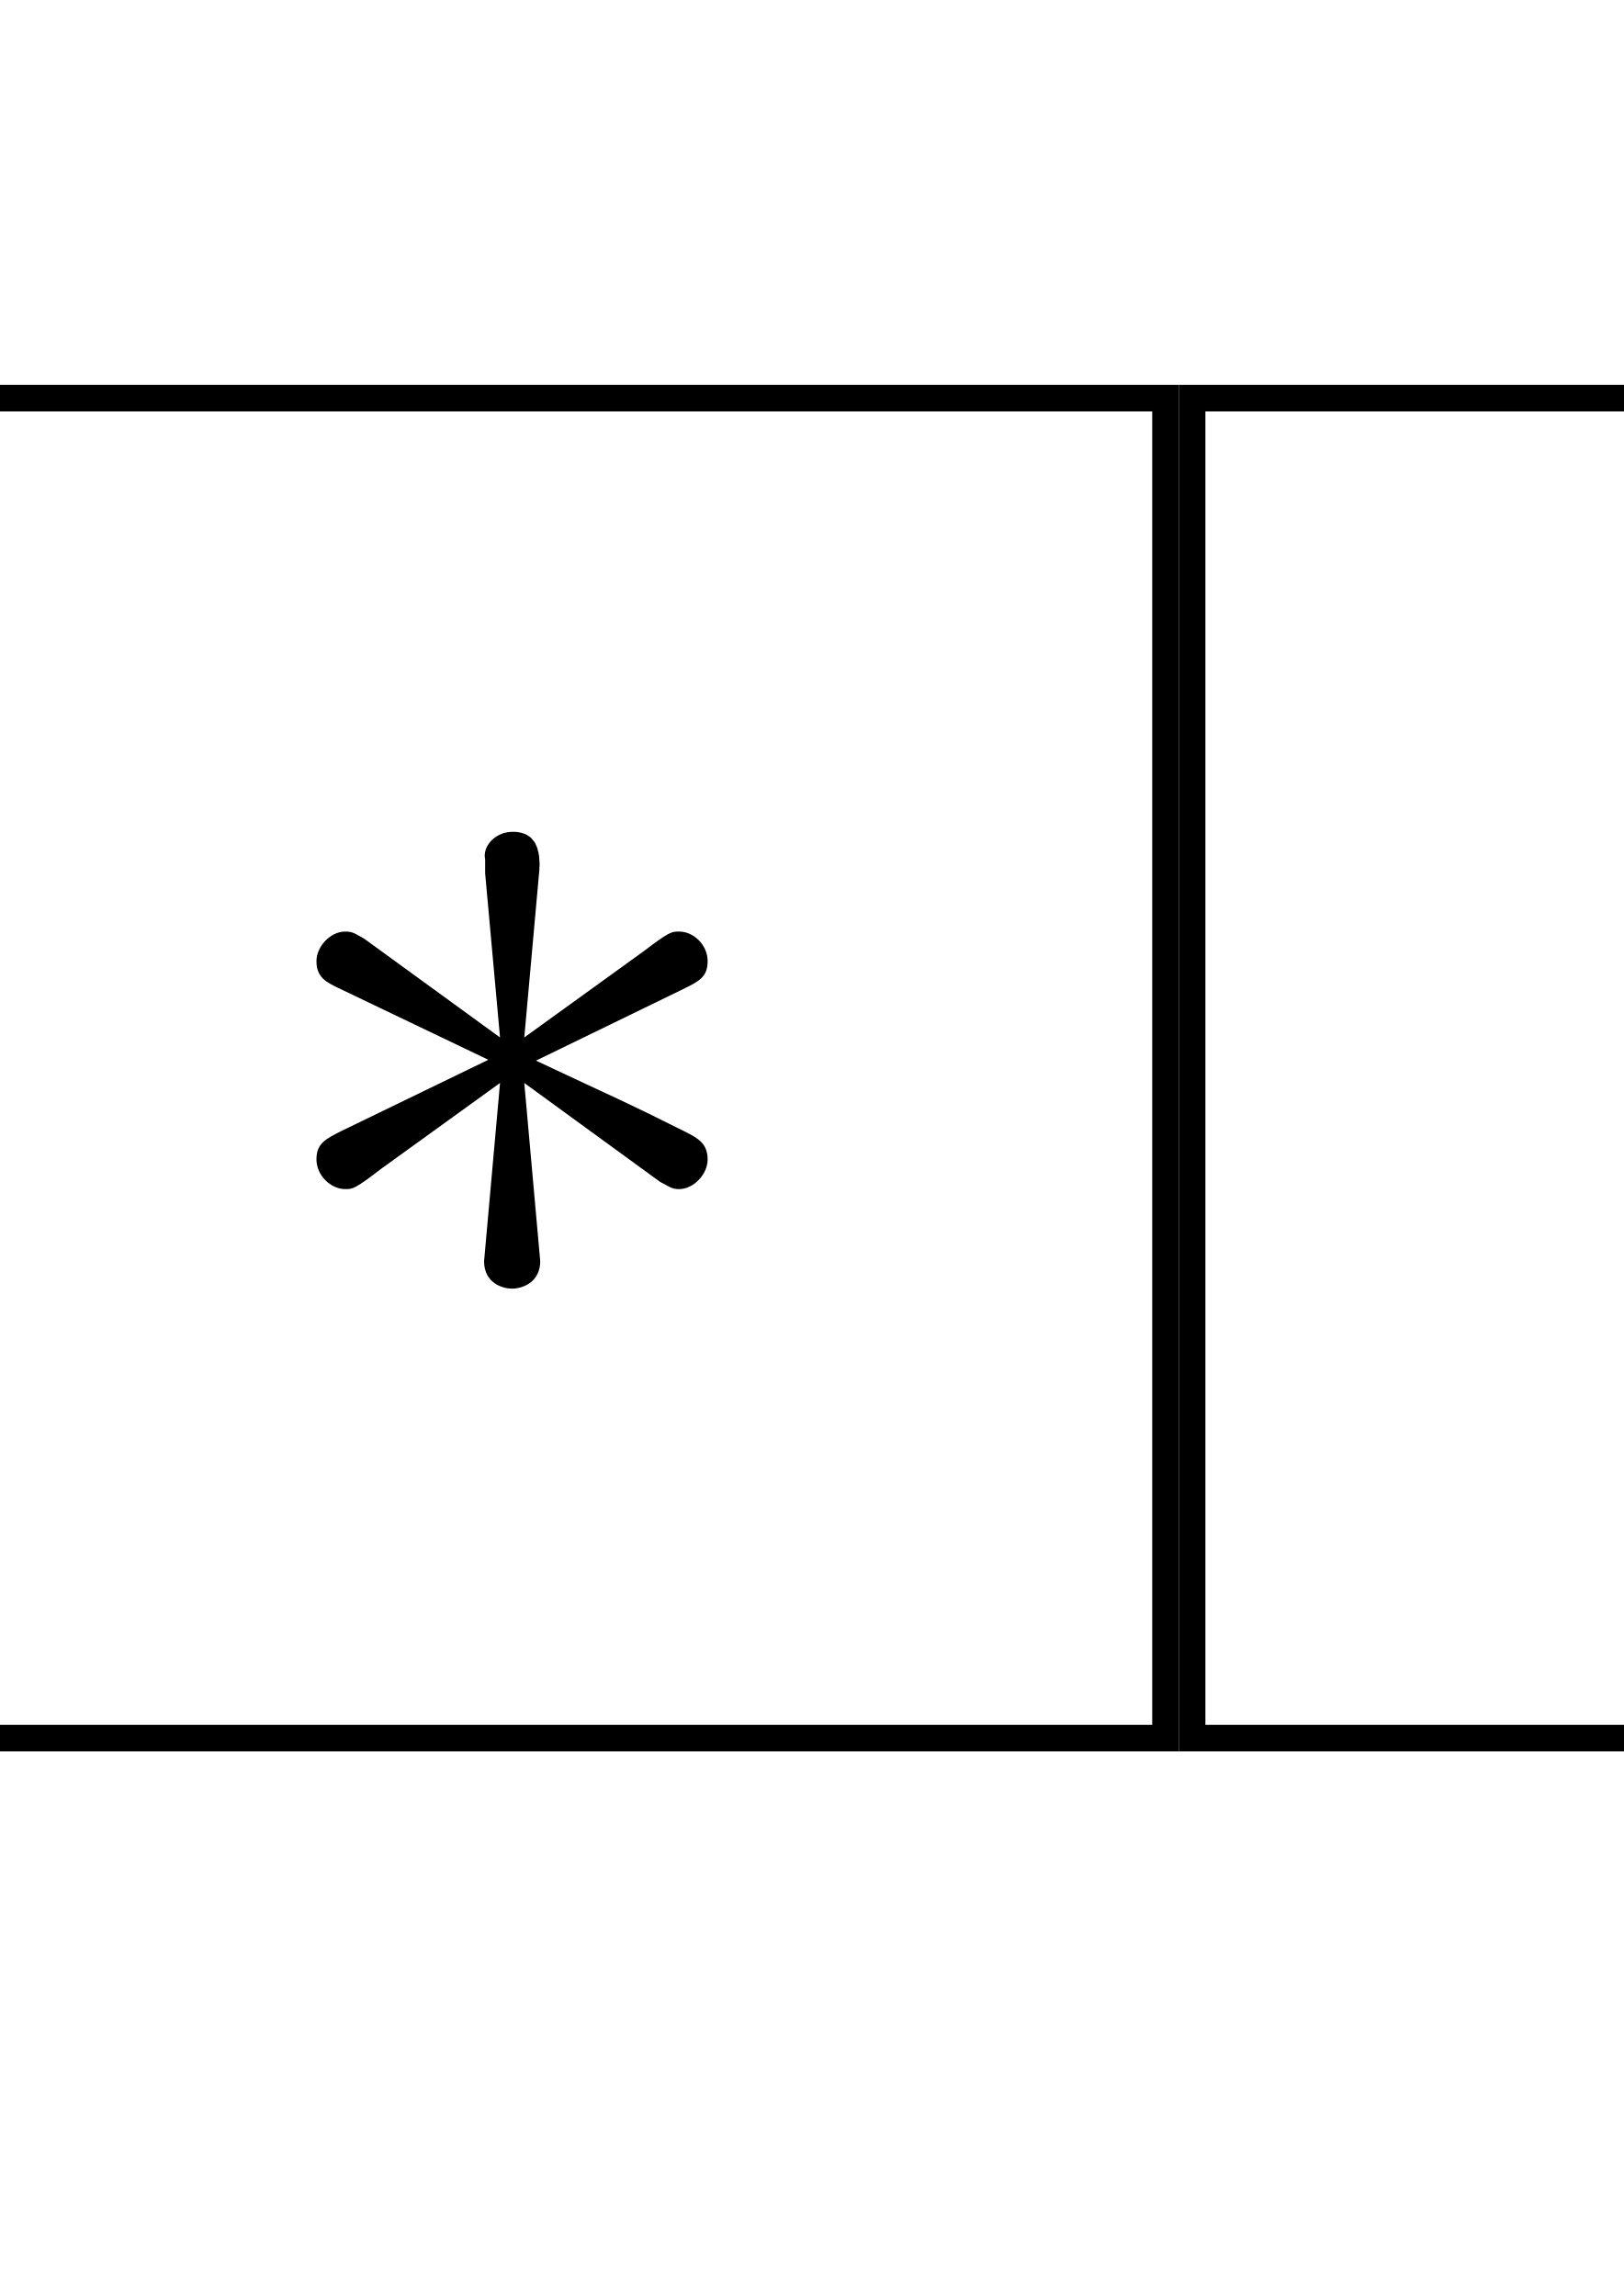
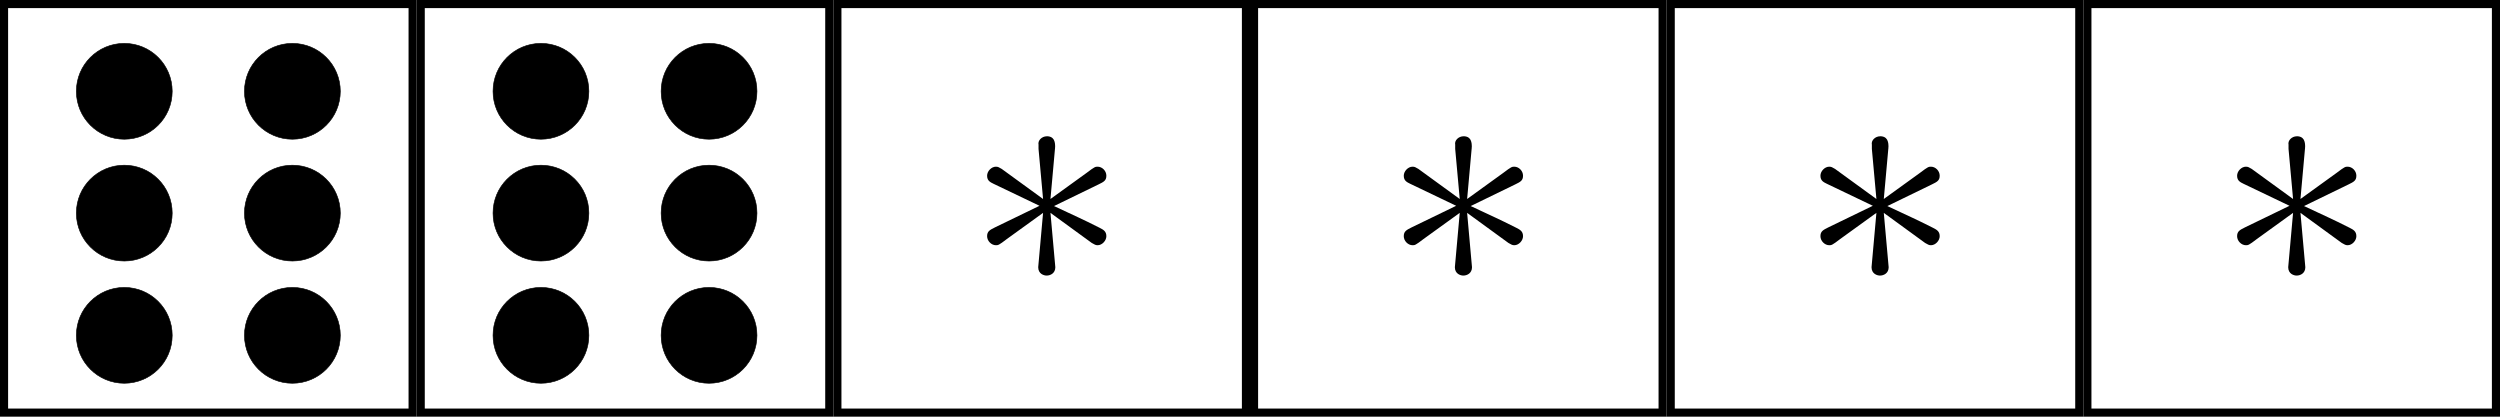
- <svg xmlns="http://www.w3.org/2000/svg" xmlns:xlink="http://www.w3.org/1999/xlink" width="210mm" height="297mm" viewBox="0 0 210 297" version="1.1" id="svg8">
+ <svg xmlns="http://www.w3.org/2000/svg" xmlns:xlink="http://www.w3.org/1999/xlink" width="1060.616mm" height="176.769mm" viewBox="0 0 1060.616 176.769" version="1.1" id="svg8">
  <defs id="defs2" />
-   <g id="layer1">
+   <g id="layer1" transform="translate(377.8477,-49.78139)">
    <text id="text5354" y="327.238" x="-93.738" style="font-style:normal;font-weight:normal;font-size:10.583px;line-height:1.25;font-family:sans-serif;letter-spacing:0px;word-spacing:0px;fill:#000000;fill-opacity:1;stroke:none;stroke-width:0.265" xml:space="preserve">
-       <tspan style="stroke-width:0.265" y="336.894" x="-93.738" id="tspan5352" />
+       <tspan style="stroke-width:0.265" y="327.238" x="-93.738" id="tspan5352" />
    </text>
    <g id="g3518" transform="translate(-39.51111,-327.3776)">
      <g id="g4722" transform="translate(90.74909,284.3883)">
        <rect y="94.49" x="-250.597" height="173.33" width="173.33" id="rect4523-1" style="fill:none;fill-opacity:1;stroke:#000000;stroke-width:3.439;stroke-miterlimit:4;stroke-dasharray:none;stroke-opacity:1" />
        <circle r="20.326" cy="131.504" cx="-199.59" id="path4540-1" style="fill:#000000;fill-opacity:1;stroke:#000000;stroke-width:0.255;stroke-opacity:1" />
        <circle r="20.326" cy="131.504" cx="-128.273" id="path4540-0-6" style="fill:#000000;fill-opacity:1;stroke:#000000;stroke-width:0.255;stroke-opacity:1" />
        <circle r="20.326" cy="183.182" cx="-199.59" id="path4540-00-41" style="fill:#000000;fill-opacity:1;stroke:#000000;stroke-width:0.255;stroke-opacity:1" />
        <circle r="20.326" cy="183.182" cx="-128.273" id="path4540-00-4-3" style="fill:#000000;fill-opacity:1;stroke:#000000;stroke-width:0.255;stroke-opacity:1" />
        <circle r="20.326" cy="235.041" cx="-199.59" id="path4540-00-41-0" style="fill:#000000;fill-opacity:1;stroke:#000000;stroke-width:0.255;stroke-opacity:1" />
        <circle r="20.326" cy="235.041" cx="-128.273" id="path4540-00-4-3-9" style="fill:#000000;fill-opacity:1;stroke:#000000;stroke-width:0.255;stroke-opacity:1" />
      </g>
      <g transform="translate(-86.02025,284.3883)" id="g4722-8">
        <rect y="94.49" x="-250.597" height="173.33" width="173.33" id="rect4523-1-1" style="fill:none;fill-opacity:1;stroke:#000000;stroke-width:3.439;stroke-miterlimit:4;stroke-dasharray:none;stroke-opacity:1" />
        <circle r="20.326" cy="131.504" cx="-199.59" id="path4540-1-8" style="fill:#000000;fill-opacity:1;stroke:#000000;stroke-width:0.255;stroke-opacity:1" />
        <circle r="20.326" cy="131.504" cx="-128.273" id="path4540-0-6-6" style="fill:#000000;fill-opacity:1;stroke:#000000;stroke-width:0.255;stroke-opacity:1" />
        <circle r="20.326" cy="183.182" cx="-199.59" id="path4540-00-41-08" style="fill:#000000;fill-opacity:1;stroke:#000000;stroke-width:0.255;stroke-opacity:1" />
        <circle r="20.326" cy="183.182" cx="-128.273" id="path4540-00-4-3-2" style="fill:#000000;fill-opacity:1;stroke:#000000;stroke-width:0.255;stroke-opacity:1" />
        <circle r="20.326" cy="235.041" cx="-199.59" id="path4540-00-41-0-7" style="fill:#000000;fill-opacity:1;stroke:#000000;stroke-width:0.255;stroke-opacity:1" />
        <circle r="20.326" cy="235.041" cx="-128.273" id="path4540-00-4-3-9-5" style="fill:#000000;fill-opacity:1;stroke:#000000;stroke-width:0.255;stroke-opacity:1" />
      </g>
    </g>
    <g id="g3536" transform="translate(-52.29991,-336.5004)">
      <rect style="fill:none;fill-opacity:1;stroke:#000000;stroke-width:3.439;stroke-miterlimit:4;stroke-dasharray:none;stroke-opacity:1" id="rect4523" width="173.33" height="173.33" x="29.71" y="388.001" />
      <g transform="matrix(9.17051,0,0,9.17051,-687.4118,-417.3708)" id="g3475">
        <g style="font-style:normal;font-variant:normal;font-weight:normal;font-stretch:normal;letter-spacing:normal;word-spacing:normal;text-anchor:start;fill:none;fill-opacity:1;fill-rule:evenodd;stroke:#000000;stroke-linecap:butt;stroke-linejoin:miter;stroke-miterlimit:10.433;stroke-dasharray:none;stroke-dashoffset:0;stroke-opacity:1" id="content" transform="matrix(0.3,0,0,-0.3,-52.5,222.75)" xml:space="preserve" stroke-miterlimit="10.433" font-style="normal" font-variant="normal" font-weight="normal" font-stretch="normal" font-size-adjust="none" letter-spacing="normal" word-spacing="normal">
          <path style="fill:#000000;stroke-width:0" d="m 469.22,427.48 0.01,0.07 0,0.06 0,0.08 0.01,0.07 0,0.07 0,0.08 -0.01,0.08 0,0.08 -0.01,0.07 0,0.08 -0.02,0.08 -0.01,0.08 -0.02,0.08 -0.02,0.07 -0.02,0.08 -0.03,0.07 -0.03,0.07 -0.03,0.07 -0.04,0.07 -0.05,0.06 -0.05,0.06 -0.05,0.06 -0.03,0.03 -0.03,0.02 -0.03,0.03 -0.04,0.02 -0.03,0.02 -0.04,0.03 -0.04,0.02 -0.04,0.02 -0.04,0.01 -0.04,0.02 -0.04,0.01 -0.05,0.02 -0.05,0.01 -0.05,0.01 -0.05,0.01 -0.05,0.01 -0.05,0 -0.06,0.01 -0.06,0 -0.06,0 c -0.79,0 -1.43,-0.66 -1.29,-1.3 l 0,-0.65 0.7,-7.72 -6.38,4.64 c -0.45,0.25 -0.54,0.34 -0.9,0.34 -0.69,0 -1.35,-0.7 -1.35,-1.39 0,-0.79 0.5,-1 1,-1.25 l 7.08,-3.39 -6.87,-3.33 c -0.8,-0.4 -1.21,-0.61 -1.21,-1.36 0,-0.73 0.66,-1.39 1.35,-1.39 0.36,0 0.45,0 1.7,0.96 l 5.58,4.03 -0.75,-8.38 c 0,-1.04 0.89,-1.29 1.3,-1.29 0.59,0 1.34,0.36 1.34,1.29 l -0.75,8.38 6.37,-4.64 c 0.46,-0.24 0.55,-0.35 0.91,-0.35 0.69,0 1.34,0.71 1.34,1.39 0,0.75 -0.45,1 -1.04,1.3 -2.99,1.5 -3.1,1.5 -7.03,3.35 l 6.87,3.34 c 0.8,0.39 1.2,0.59 1.2,1.34 0,0.75 -0.65,1.39 -1.34,1.39 -0.36,0 -0.45,0 -1.7,-0.95 l -5.58,-4.03 z" id="path3478" />
        </g>
      </g>
    </g>
    <use x="0" y="0" xlink:href="#g3536" transform="translate(176.7693,-2.2658331e-8)" id="use3544" width="100%" height="100%" />
    <use x="0" y="0" xlink:href="#g3536" transform="translate(353.5387,-2.2658331e-8)" id="use3546" width="100%" height="100%" />
    <use x="0" y="0" xlink:href="#g3536" transform="translate(530.308,-2.2658331e-8)" id="use3548" width="100%" height="100%" />
  </g>
</svg>
